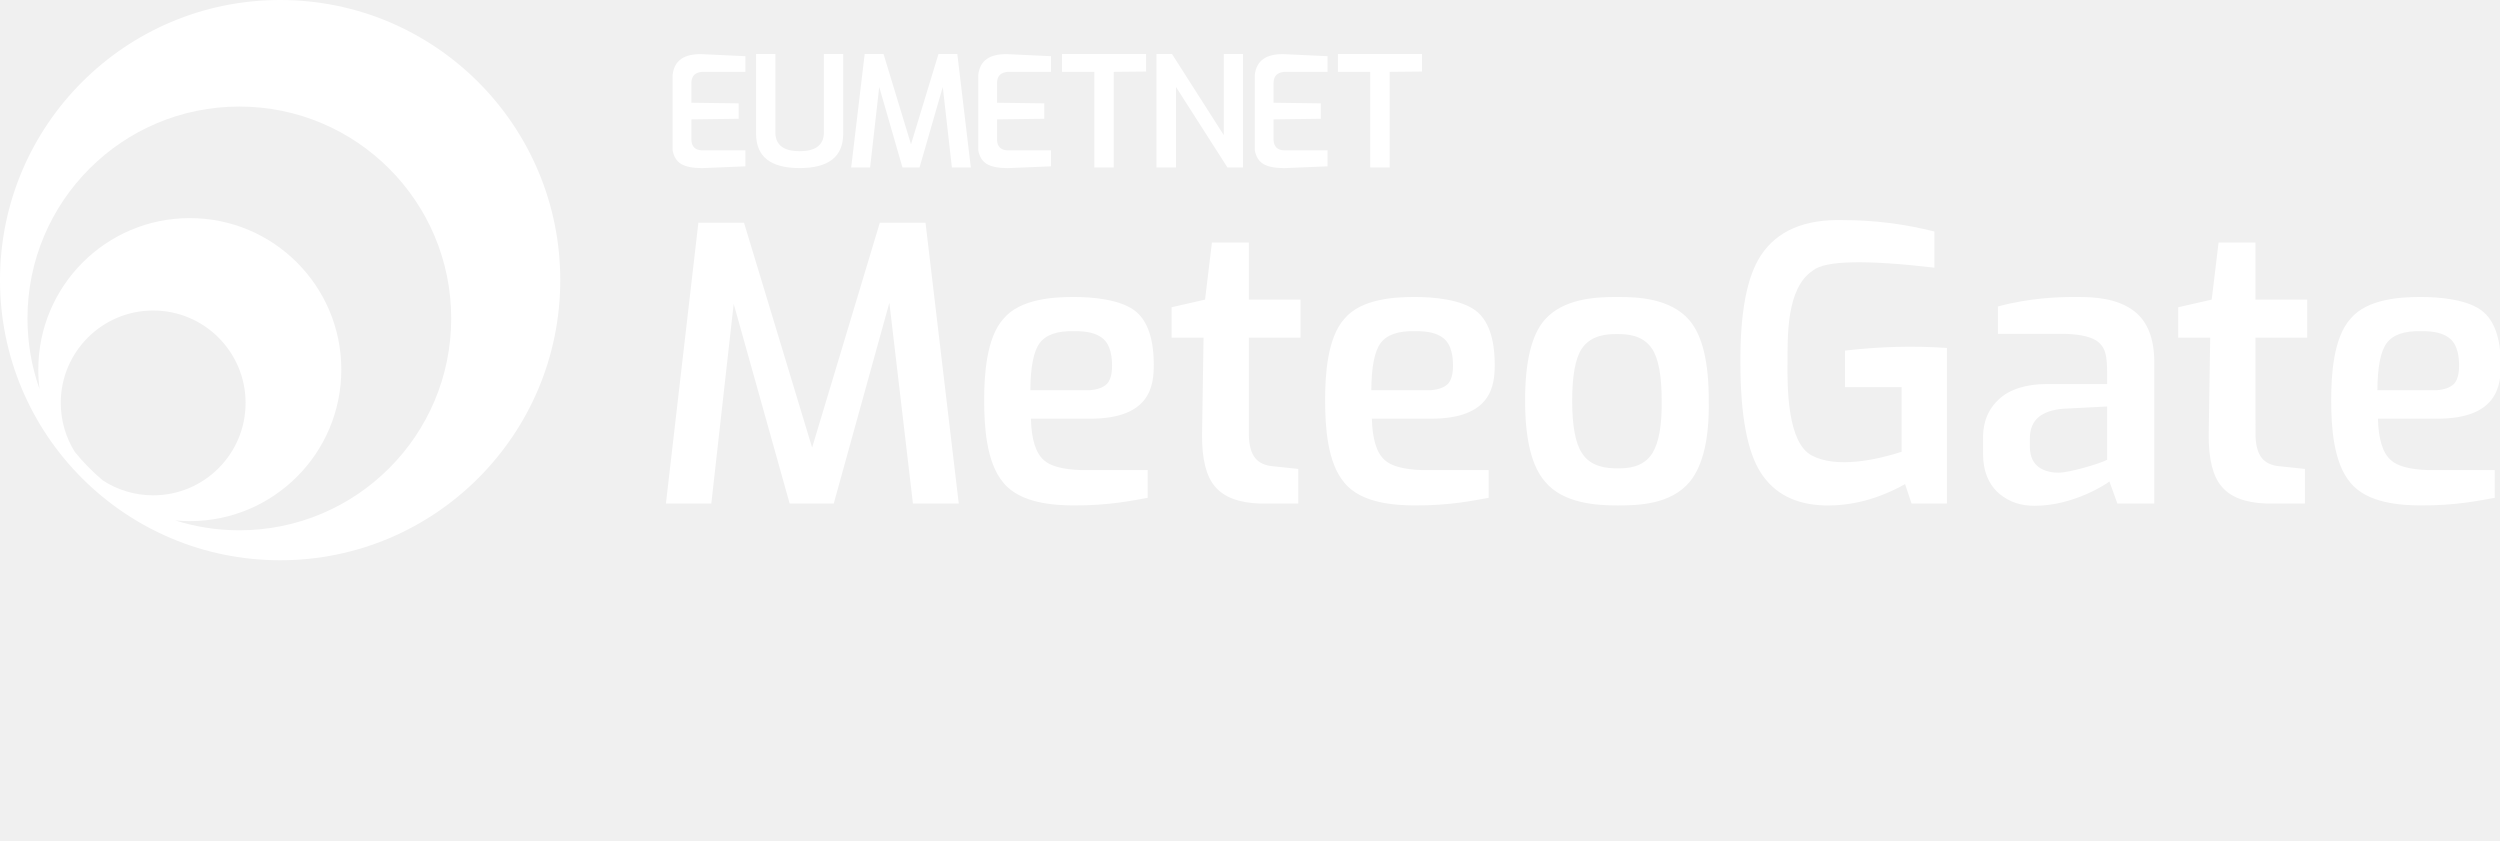
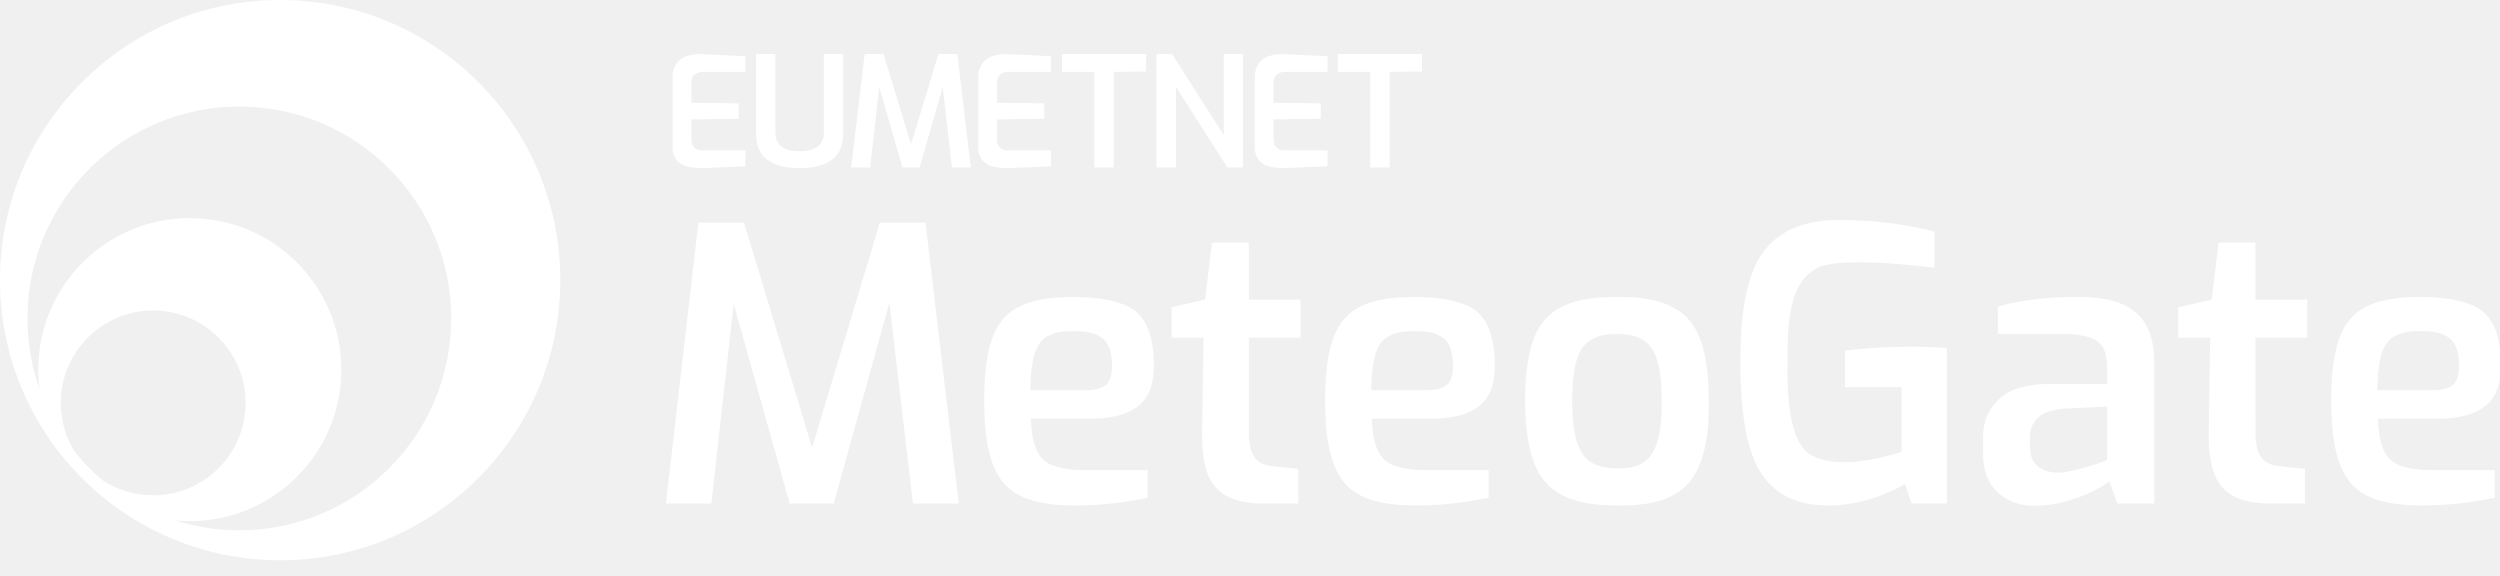
- <svg xmlns="http://www.w3.org/2000/svg" viewBox="88 88 782 263" version="1.1">
+ <svg xmlns="http://www.w3.org/2000/svg" viewBox="88 88 782 180" version="1.1">
  <g id="Logo-MeteoGate-EUMETNET-(flat)" stroke="none" stroke-width="1" fill="none" fill-rule="evenodd">
    <g id="Meteogate-icon" transform="translate(88, 88)" fill="#ffffff">
      <path d="M87.625,0 C136.019,0 175.25,39.231 175.25,87.625 C175.25,136.019 136.019,175.25 87.625,175.25 C39.231,175.25 0,136.019 0,87.625 C0,39.231 39.231,0 87.625,0 Z M74.865,33.331 C38.264,33.331 8.593,63.002 8.593,99.603 C8.593,107.348 9.922,114.783 12.363,121.691 C12.11,119.702 11.978,117.676 11.978,115.618 C11.978,89.444 33.197,68.225 59.371,68.225 C85.546,68.225 106.764,89.444 106.764,115.618 C106.764,141.793 85.546,163.011 59.371,163.011 C57.844,163.011 56.333,162.939 54.842,162.797 C61.159,164.797 67.886,165.876 74.865,165.876 C111.466,165.876 141.137,136.205 141.137,99.603 C141.137,63.002 111.466,33.331 74.865,33.331 Z M47.914,97.13 C31.95,97.13 19.009,110.071 19.009,126.034 C19.009,131.666 20.62,136.921 23.406,141.365 C26.024,144.59 28.941,147.563 32.113,150.243 C36.655,153.212 42.083,154.939 47.914,154.939 C63.877,154.939 76.818,141.998 76.818,126.034 C76.818,110.071 63.877,97.13 47.914,97.13 Z" id="Combined-Shape" />
    </g>
    <path d="M321.158,105.577 L321.158,110.472 L307.531,110.472 C306.452,110.609 305.659,110.927 305.153,111.426 C304.648,111.925 304.353,112.681 304.269,113.694 L304.269,120.136 L319.046,120.327 L319.046,125.152 L304.269,125.342 L304.269,131.799 C304.309,132.819 304.604,133.6 305.153,134.144 C305.703,134.688 306.496,134.983 307.531,135.028 L321.158,135.028 L321.158,140.03 L307.531,140.594 C304.603,140.569 302.442,140.131 301.049,139.282 C299.655,138.433 298.771,137.015 298.397,135.028 L298.397,111.426 C298.651,109.191 299.535,107.535 301.049,106.46 C302.562,105.384 304.723,104.877 307.531,104.938 L321.158,105.577 Z M324.5,104.897 L330.545,104.897 L330.545,129.891 C330.764,133.493 333.291,135.294 338.126,135.294 C342.961,135.294 345.488,133.493 345.706,129.891 L345.706,104.897 L351.751,104.897 L351.751,129.891 C351.727,137.014 347.185,140.576 338.126,140.576 C329.066,140.576 324.524,137.014 324.5,129.891 L324.5,104.897 Z M358.472,104.897 L364.373,104.897 L372.961,133.135 L381.549,104.897 L387.45,104.897 L391.672,140.385 L385.751,140.385 L382.899,115.2 L375.634,140.385 L370.288,140.385 L363.023,115.2 L360.172,140.385 L354.25,140.385 L358.472,104.897 Z M416.761,105.577 L416.761,110.472 L403.134,110.472 C402.055,110.609 401.262,110.927 400.756,111.426 C400.251,111.925 399.956,112.681 399.872,113.694 L399.872,120.136 L414.649,120.327 L414.649,125.152 L399.872,125.342 L399.872,131.799 C399.912,132.819 400.207,133.6 400.756,134.144 C401.306,134.688 402.099,134.983 403.134,135.028 L416.761,135.028 L416.761,140.03 L403.134,140.594 C400.206,140.569 398.045,140.131 396.652,139.282 C395.258,138.433 394.374,137.015 394,135.028 L394,111.426 C394.254,109.191 395.138,107.535 396.652,106.46 C398.166,105.384 400.326,104.877 403.134,104.938 L416.761,105.577 Z M420.2,104.897 L446.492,104.897 L446.492,110.376 L436.384,110.474 L436.384,140.385 L430.307,140.385 L430.307,110.474 L420.2,110.474 L420.2,104.897 Z M449.75,104.897 L454.603,104.897 L470.805,130.273 L470.805,104.897 L476.809,104.897 L476.809,140.385 L471.947,140.385 L455.844,115.2 L455.844,140.385 L449.75,140.385 L449.75,104.897 Z M503.261,105.577 L503.261,110.472 L489.634,110.472 C488.555,110.609 487.762,110.927 487.256,111.426 C486.751,111.925 486.456,112.681 486.372,113.694 L486.372,120.136 L501.149,120.327 L501.149,125.152 L486.372,125.342 L486.372,131.799 C486.412,132.819 486.707,133.6 487.256,134.144 C487.806,134.688 488.599,134.983 489.634,135.028 L503.261,135.028 L503.261,140.03 L489.634,140.594 C486.706,140.569 484.545,140.131 483.152,139.282 C481.758,138.433 480.874,137.015 480.5,135.028 L480.5,111.426 C480.754,109.191 481.638,107.535 483.152,106.46 C484.666,105.384 486.826,104.877 489.634,104.938 L503.261,105.577 Z M506.5,104.897 L532.792,104.897 L532.792,110.376 L522.684,110.474 L522.684,140.385 L516.607,140.385 L516.607,110.474 L506.5,110.474 L506.5,104.897 Z M306.45,157.67 L320.728,157.67 L342.029,228.004 L363.205,157.67 L377.5,157.67 L387.9,245.5 L373.564,245.5 L366.195,182.7 L348.798,245.5 L335,245.5 L317.5,183.05 L310.5,245.5 L296.3,245.5 L306.45,157.67 Z M443.625,185.717 C448.43,189.987 448.9,197.947 448.9,202.053 C448.9,208.461 448,218.968 429,218.968 L410.471,218.968 C410.623,225.361 411.962,229.673 414.487,231.904 C416.496,233.781 420.341,234.826 426.023,235.039 L447,235.039 L447,243.72 C442.408,244.522 434.972,246.174 423.617,246.1 C418.082,246.046 407.208,245.574 401.875,239.001 C396.443,232.659 395.869,221.149 395.85,213.43 L395.85,213.013 C395.85,205.513 396.486,193.727 401.854,187.745 C407.181,181.296 418.15,180.919 423.487,180.901 L424.01,180.9 C429.119,180.9 438.844,181.469 443.625,185.717 Z M424,191.6 C418.749,191.452 415.153,192.692 413.212,195.318 C411.312,197.864 410.341,202.775 410.3,210.05 L428.967,210.05 C431.356,209.843 433.1,209.202 434.2,208.127 C435.85,206.514 435.85,203.244 435.85,202.346 C435.85,200.249 435.625,195.813 432.694,193.659 C430.76,192.203 427.862,191.517 424,191.6 Z M464.94,181.716 L467.093,163.86 L478.637,163.86 L478.637,181.716 L494.81,181.716 L494.81,193.615 L478.637,193.615 L478.64,224.115 C478.711,227.288 479.353,229.65 480.566,231.202 C481.779,232.754 483.672,233.636 486.247,233.85 L494.1,234.68 L494.1,245.5 L482.006,245.5 C475.501,245.277 470.866,243.524 468.101,240.24 C465.334,237.08 463.967,231.705 464,224.115 L464.47,193.615 L454.47,193.615 L454.47,184.109 L464.94,181.716 Z M550.275,185.717 C555.08,189.987 555.55,197.947 555.55,202.053 C555.55,208.461 554.65,218.968 535.65,218.968 L517.121,218.968 C517.273,225.361 518.612,229.673 521.137,231.904 C523.146,233.781 526.991,234.826 532.673,235.039 L553.65,235.039 L553.65,243.72 C549.058,244.522 541.622,246.174 530.267,246.1 C524.732,246.046 513.858,245.574 508.525,239.001 C503.093,232.659 502.519,221.149 502.5,213.43 L502.5,213.013 C502.5,205.513 503.136,193.727 508.504,187.745 C513.831,181.296 524.8,180.919 530.137,180.901 L530.66,180.9 C535.769,180.9 545.494,181.469 550.275,185.717 Z M530.65,191.6 C525.399,191.452 521.803,192.692 519.862,195.318 C517.962,197.864 516.991,202.775 516.95,210.05 L535.617,210.05 C538.006,209.843 539.75,209.202 540.85,208.127 C542.5,206.514 542.5,203.244 542.5,202.346 C542.5,200.249 542.275,195.813 539.344,193.659 C537.41,192.203 534.512,191.517 530.65,191.6 Z M616.3,188.011 C620.481,192.752 622.548,201.248 622.5,213.5 C622.684,225.144 620.717,233.531 616.6,238.659 C610.627,245.853 600.358,246.092 594.329,246.1 L593.75,246.1 C587.82,246.1 576.982,245.583 571.3,238.659 C567.153,233.956 565.07,225.57 565.05,213.5 C565.017,201.194 567.067,192.698 571.2,188.011 C577.105,181.316 587.393,180.923 592.953,180.901 L594.547,180.901 C600.1,180.916 610.327,181.239 616.3,188.011 Z M594.103,192.501 L593.597,192.5 C590.947,192.504 585.734,192.649 582.778,197.081 C580.764,200.1 579.765,205.573 579.781,213.5 C579.79,221.275 580.806,226.677 582.826,229.707 C585.595,234.167 590.876,234.5 593.766,234.5 L594.139,234.5 C597.088,234.491 602.019,234.293 604.9,229.707 C606.906,226.403 607.864,221.001 607.775,213.5 C607.798,205.608 606.791,200.135 604.754,197.081 C601.825,192.691 596.798,192.508 594.103,192.501 Z M638.734,168.004 C643.806,160.201 652.461,156.483 664.7,156.85 C674.118,156.85 683.575,158.037 693.07,160.41 L693.07,171.726 C671.531,169.22 658.885,169.505 655.133,172.581 C646.613,178.094 647.199,193.653 647.131,201.449 C647.063,209.246 647.09,226.483 654.719,230.468 C662.36,234.568 674.939,231.882 682.83,229.32 L682.83,209.089 L665.108,209.089 L665.108,197.667 C670.62,197.03 676,196.644 681.247,196.508 C686.495,196.372 691.746,196.483 697,196.84 L697,245.5 L685.93,245.5 L683.903,239.431 C675.63,244.067 667.229,246.29 658.7,246.1 C649.612,245.84 642.957,242.408 638.734,235.804 C634.511,229.2 632.4,217.757 632.4,201.475 C632.303,185.782 634.415,174.625 638.734,168.004 Z M755.783,185.494 C759.756,188.672 761.782,193.84 761.86,201 L761.86,245.5 L750.315,245.5 L747.82,238.606 C746.956,239.368 736.531,246.21 724.501,246.21 C720.291,246.21 716.763,245.193 713.455,242.5 C710.155,239.712 708.3,235.5 708.3,230 L708.3,225.019 C708.3,222.666 708.488,217.384 713.097,213.046 C716.5,209.68 722.167,208.134 728,208.134 L747.103,208.134 C747.166,200.665 747.166,197.387 744.399,195.033 C742.554,193.464 739.088,192.595 734,192.426 L712.95,192.426 L712.95,183.86 C722.978,181.16 731.926,180.909 736.471,180.9 L738.091,180.9 C742.789,180.912 750.384,181.178 755.783,185.494 Z M747.11,215.15 L733.343,215.857 C730.039,216.132 727.494,216.993 725.708,218.439 C723.883,219.964 722.964,222.168 722.95,225.052 L722.95,228.019 C723.027,230.867 724.005,232.938 725.885,234.233 C727.76,235.516 730.203,235.887 731.868,235.85 C735.03,235.927 744.902,233.027 747.11,231.82 L747.11,215.15 Z M779.82,181.716 L781.973,163.86 L793.517,163.86 L793.517,181.716 L809.69,181.716 L809.69,193.615 L793.517,193.615 L793.52,224.115 C793.591,227.288 794.233,229.65 795.446,231.202 C796.659,232.754 798.552,233.636 801.127,233.85 L808.98,234.68 L808.98,245.5 L796.886,245.5 C790.381,245.277 785.746,243.524 782.981,240.24 C780.214,237.08 778.847,231.705 778.88,224.115 L779.35,193.615 L769.35,193.615 L769.35,184.109 L779.82,181.716 Z M864.975,185.717 C869.78,189.987 870.25,197.947 870.25,202.053 C870.25,208.461 869.35,218.968 850.35,218.968 L831.821,218.968 C831.973,225.361 833.312,229.673 835.837,231.904 C837.846,233.781 841.691,234.826 847.373,235.039 L868.35,235.039 L868.35,243.72 C863.758,244.522 856.322,246.174 844.967,246.1 C839.432,246.046 828.558,245.574 823.225,239.001 C817.793,232.659 817.219,221.149 817.2,213.43 L817.2,213.013 C817.2,205.513 817.836,193.727 823.204,187.745 C828.531,181.296 839.5,180.919 844.837,180.901 L845.36,180.9 C850.469,180.9 860.194,181.469 864.975,185.717 Z M845.35,191.6 C840.099,191.452 836.503,192.692 834.562,195.318 C832.662,197.864 831.691,202.775 831.65,210.05 L850.317,210.05 C852.706,209.843 854.45,209.202 855.55,208.127 C857.2,206.514 857.2,203.244 857.2,202.346 C857.2,200.249 856.975,195.813 854.044,193.659 C852.11,192.203 849.212,191.517 845.35,191.6 Z" id="Combined-Shape" fill="#ffffff" />
  </g>
</svg>
